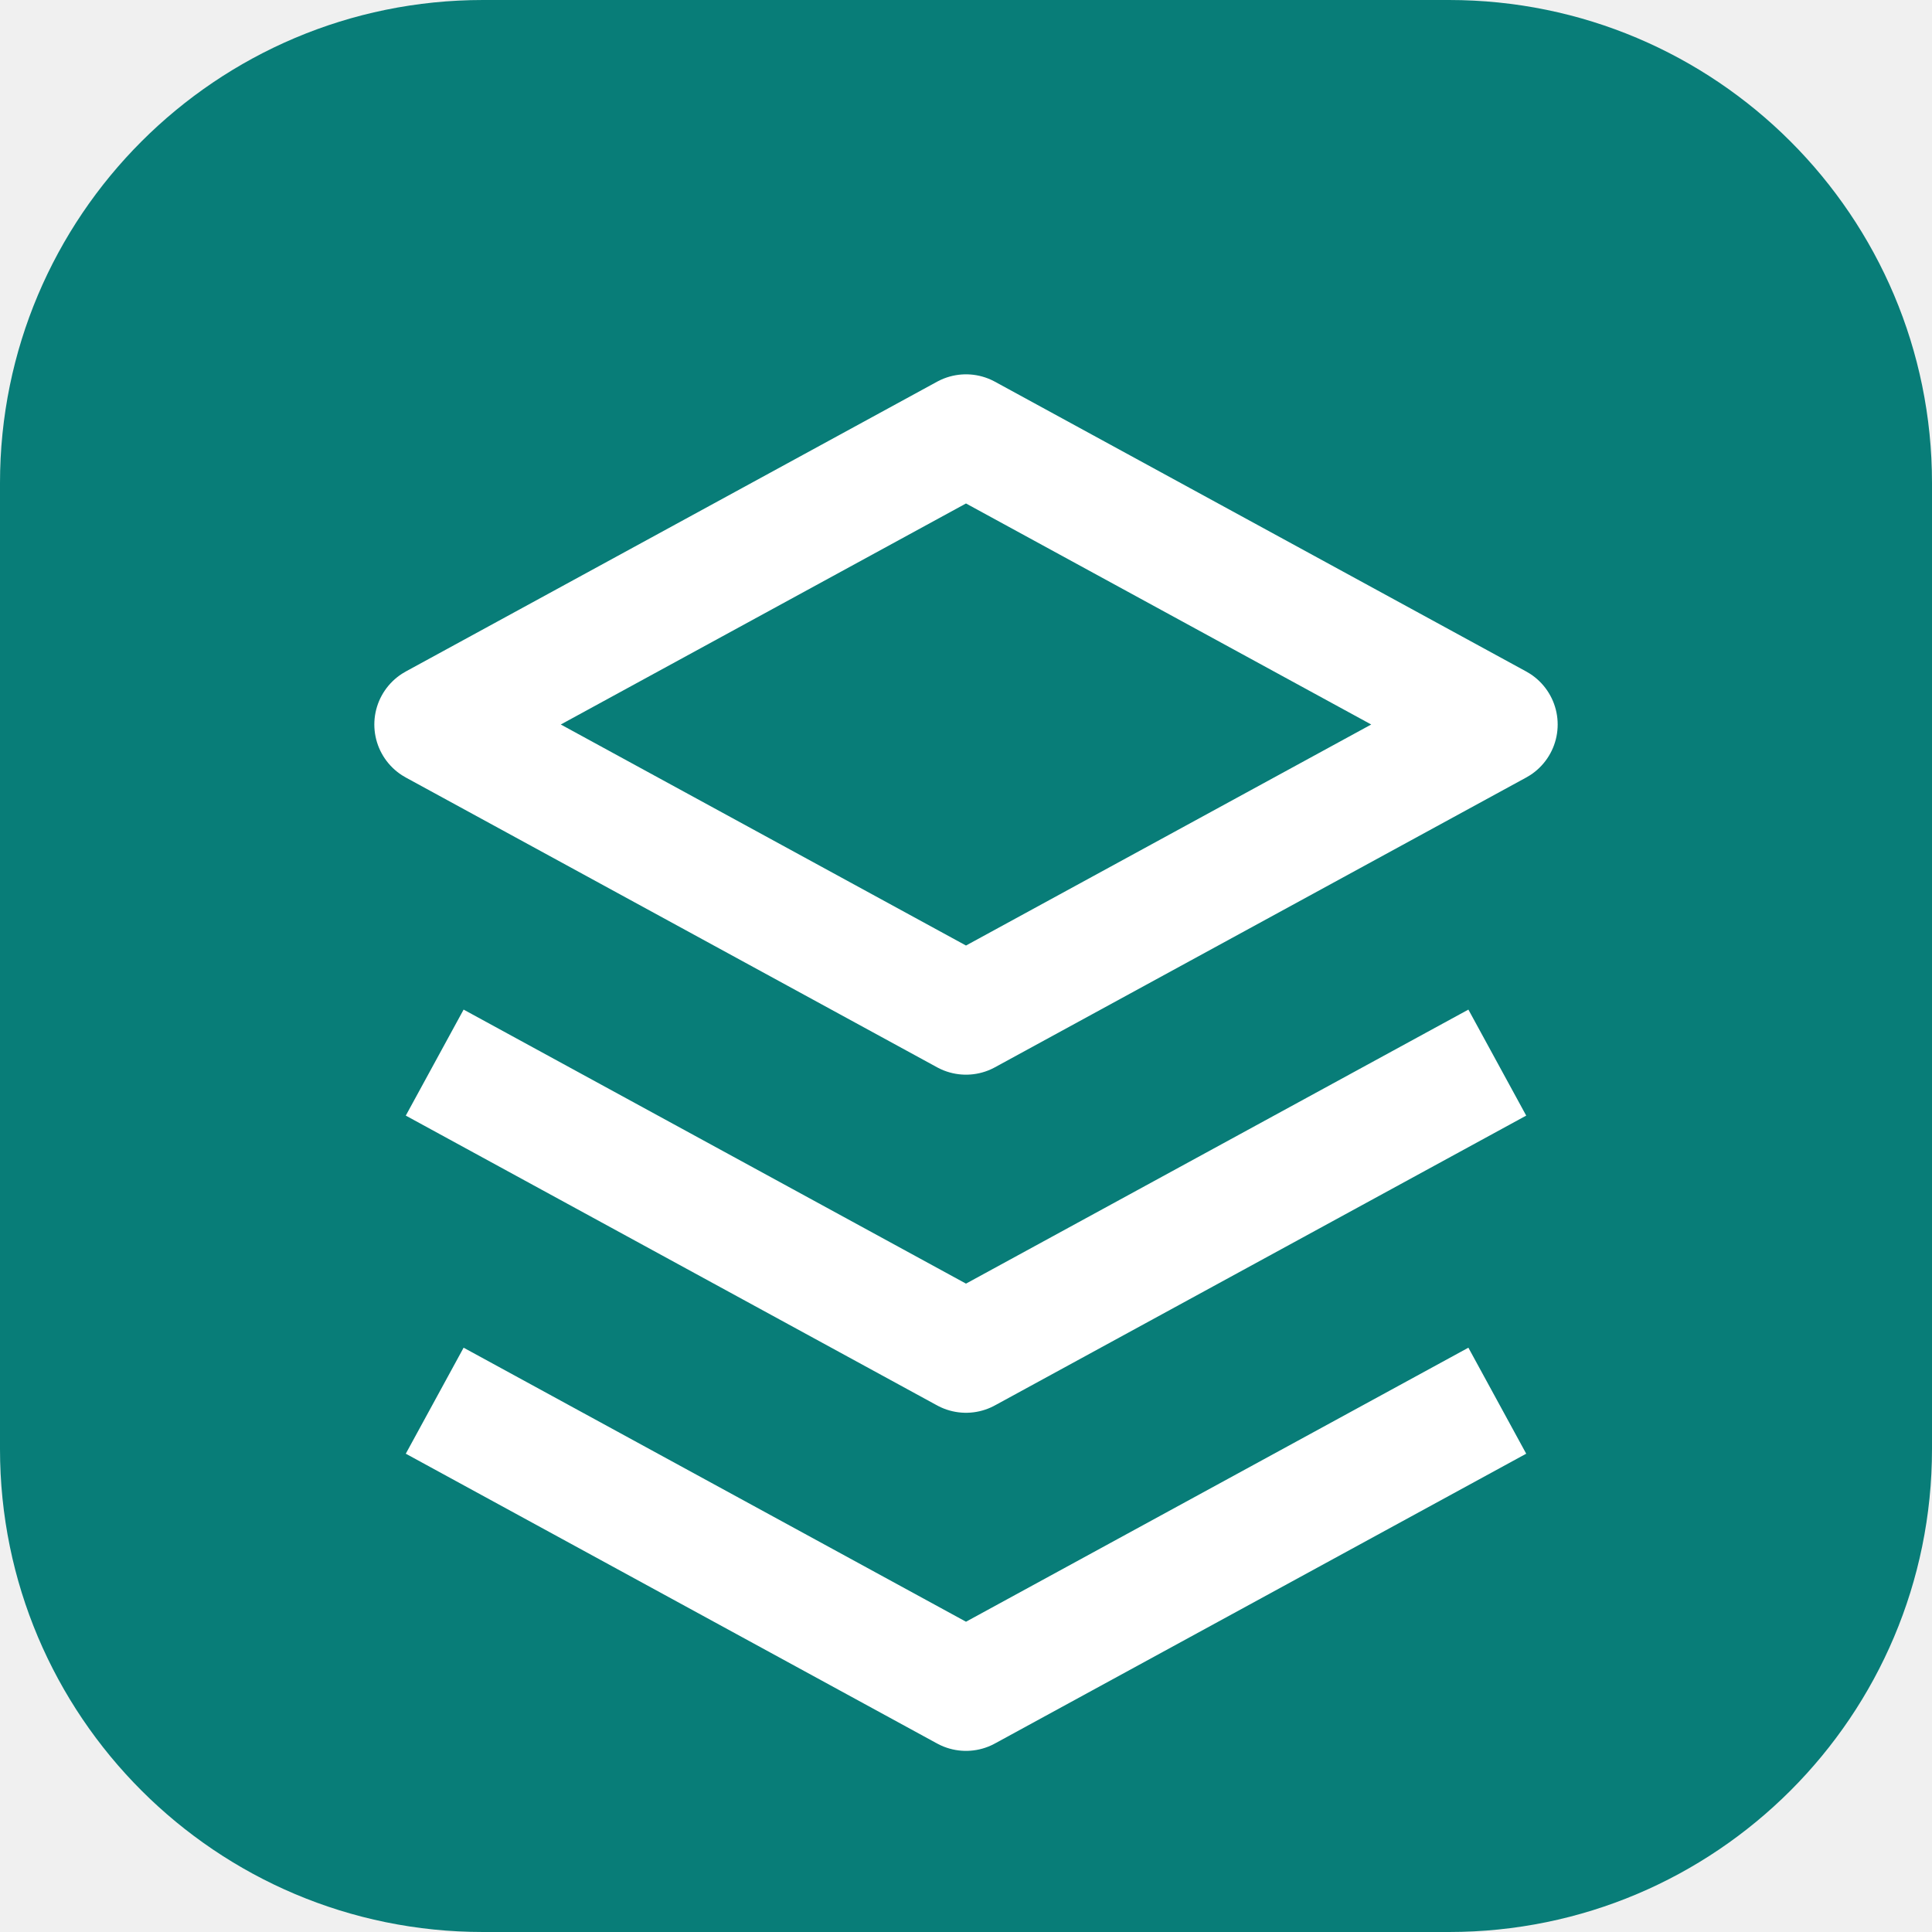
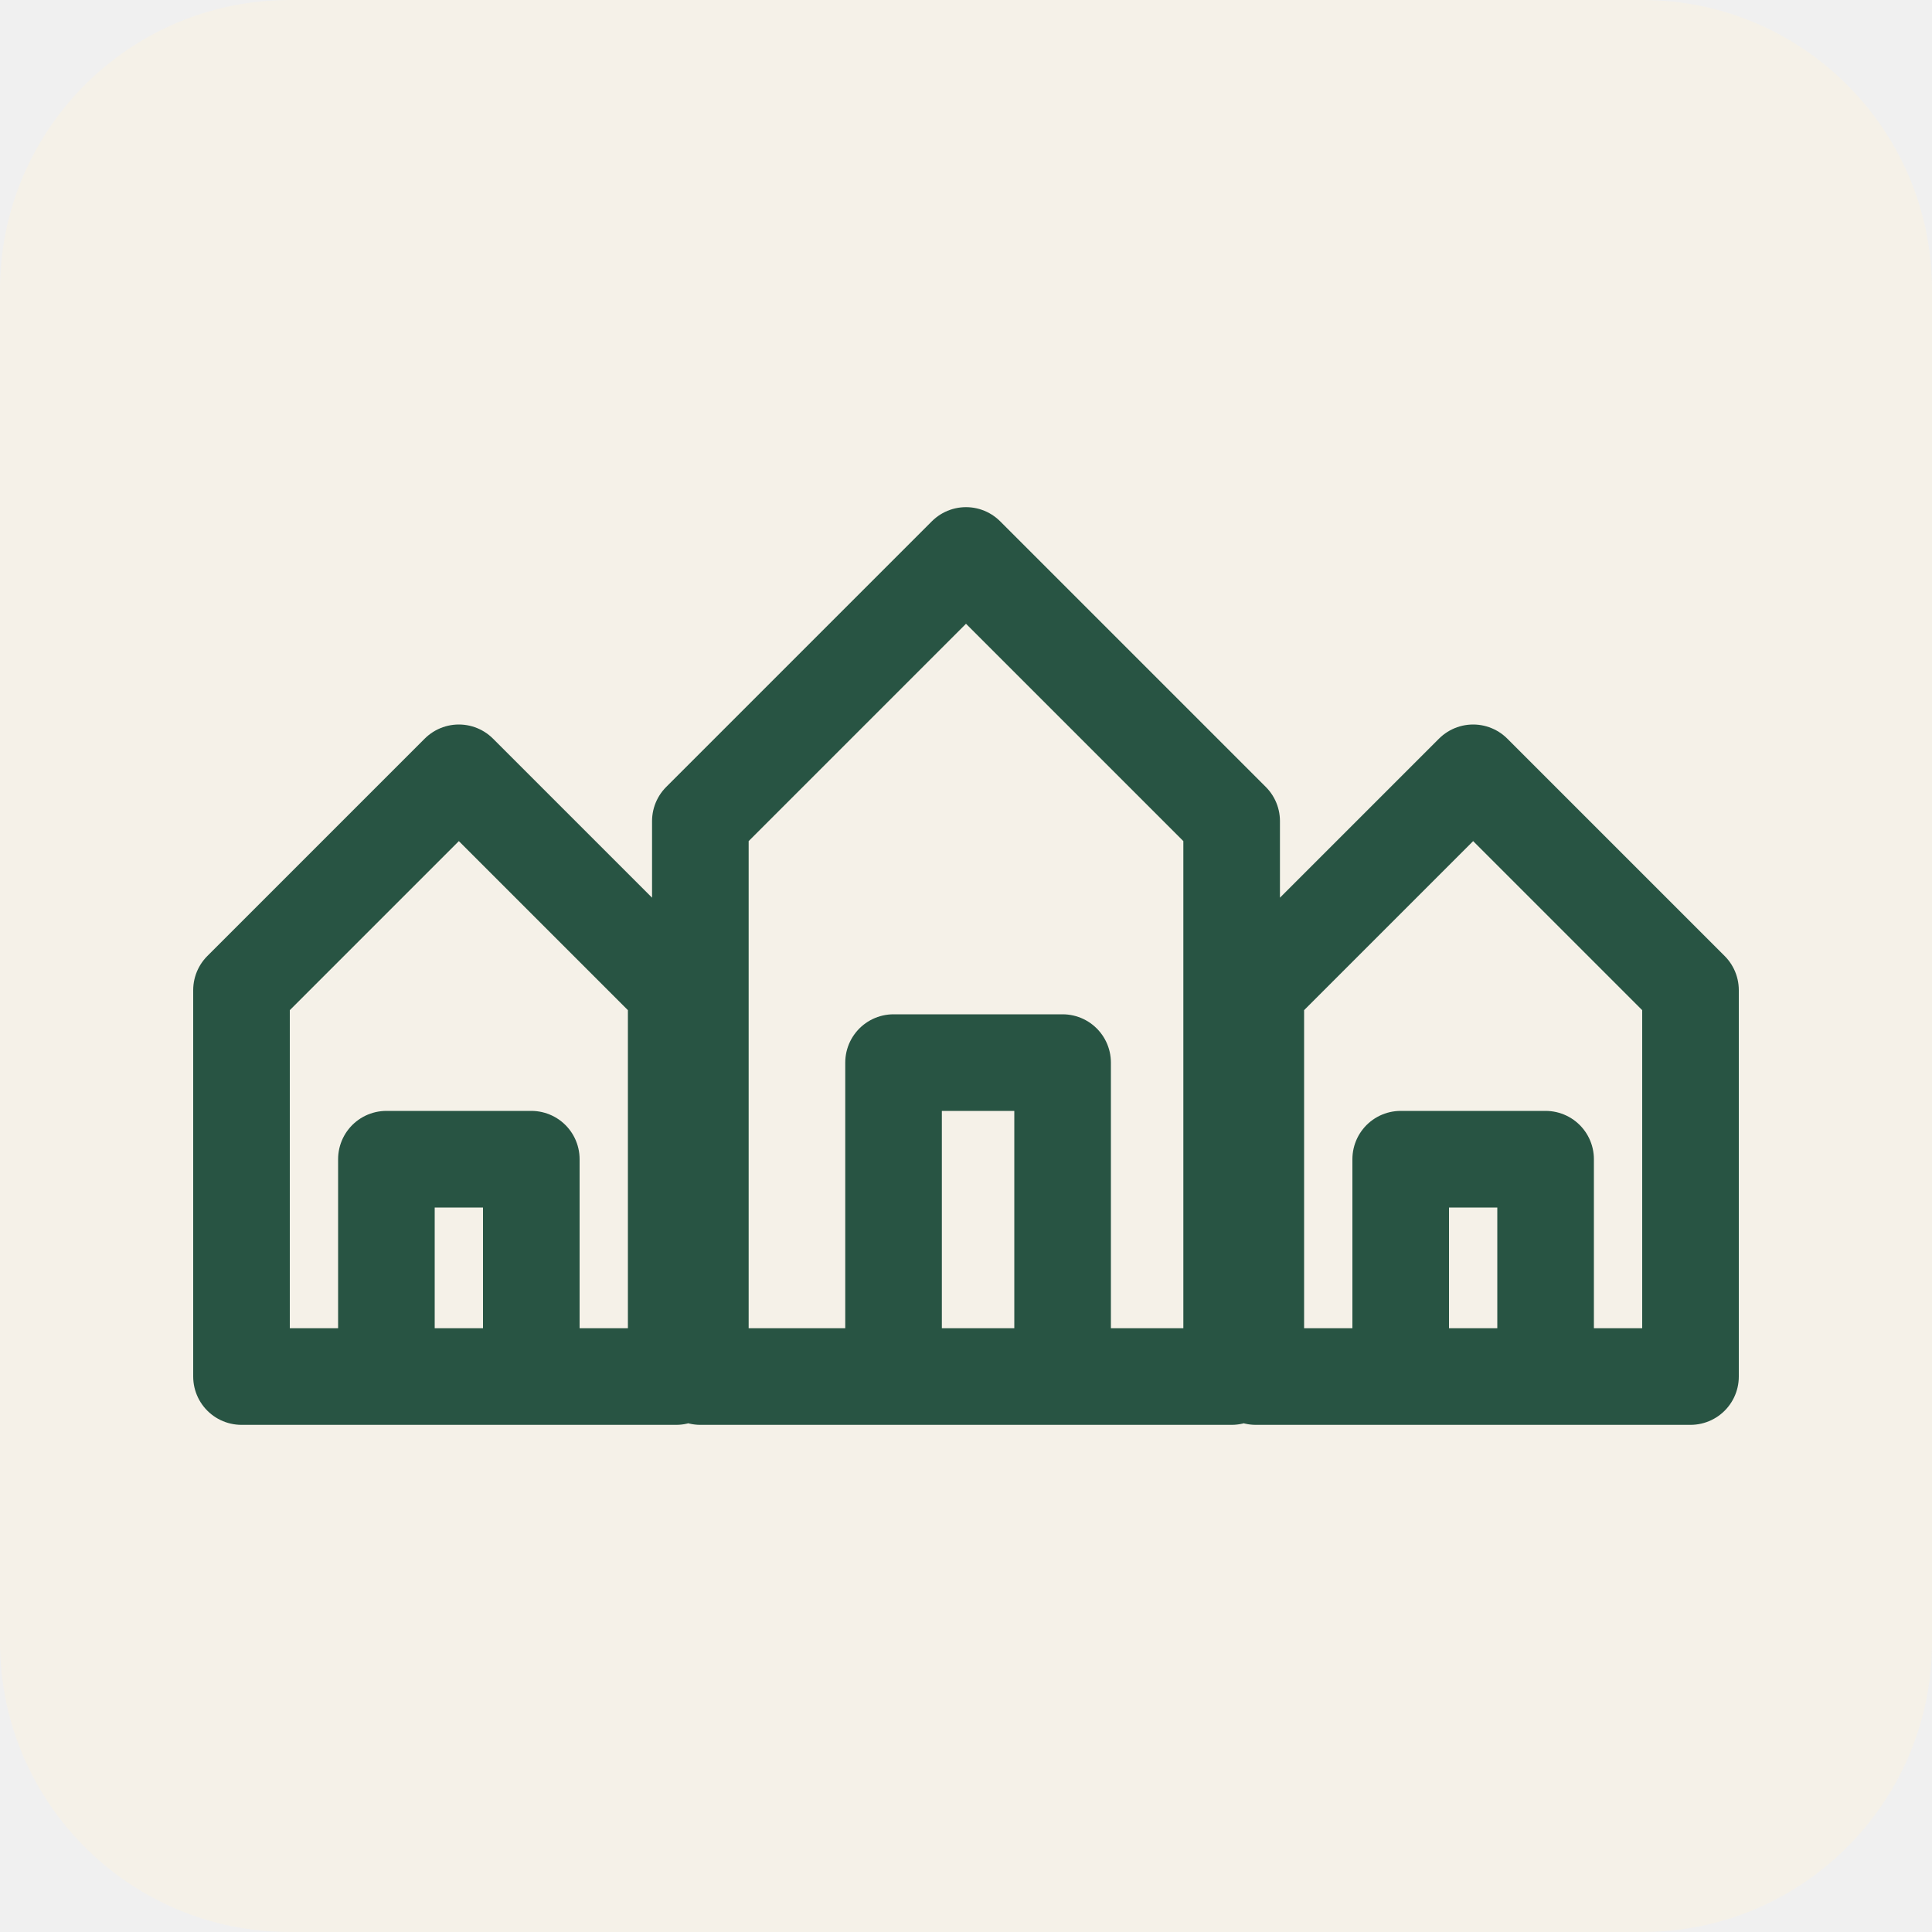
- <svg xmlns="http://www.w3.org/2000/svg" viewBox="0 0 40 40">
-   <rect width="40" height="40" rx="10" fill="#087d78" />
-   <path d="m20 9 11 6-11 6-11-6 11-6zm-11 13 11 6 11-6M9 29l11 6 11-6" fill="none" stroke="white" stroke-width="2.5" stroke-linejoin="round" />
+ <svg xmlns="http://www.w3.org/2000/svg" viewBox="0 0 80 80">
+   <rect width="80" height="80" rx="12" fill="#F5F1E8" />
+   <g transform="translate(6 18)" fill="none" stroke="#285443" stroke-width="4" stroke-linejoin="round">
+     <path d="M4 23 13 14l9 9v16H4Zm19-7L34 5l11 11v23H23Zm23 7 9-9 9 9v16H46Z" />
+     <path d="M10 39v-9h6v9m15 0V26h7v13m14 0v-9h6v9" />
+   </g>
</svg>
